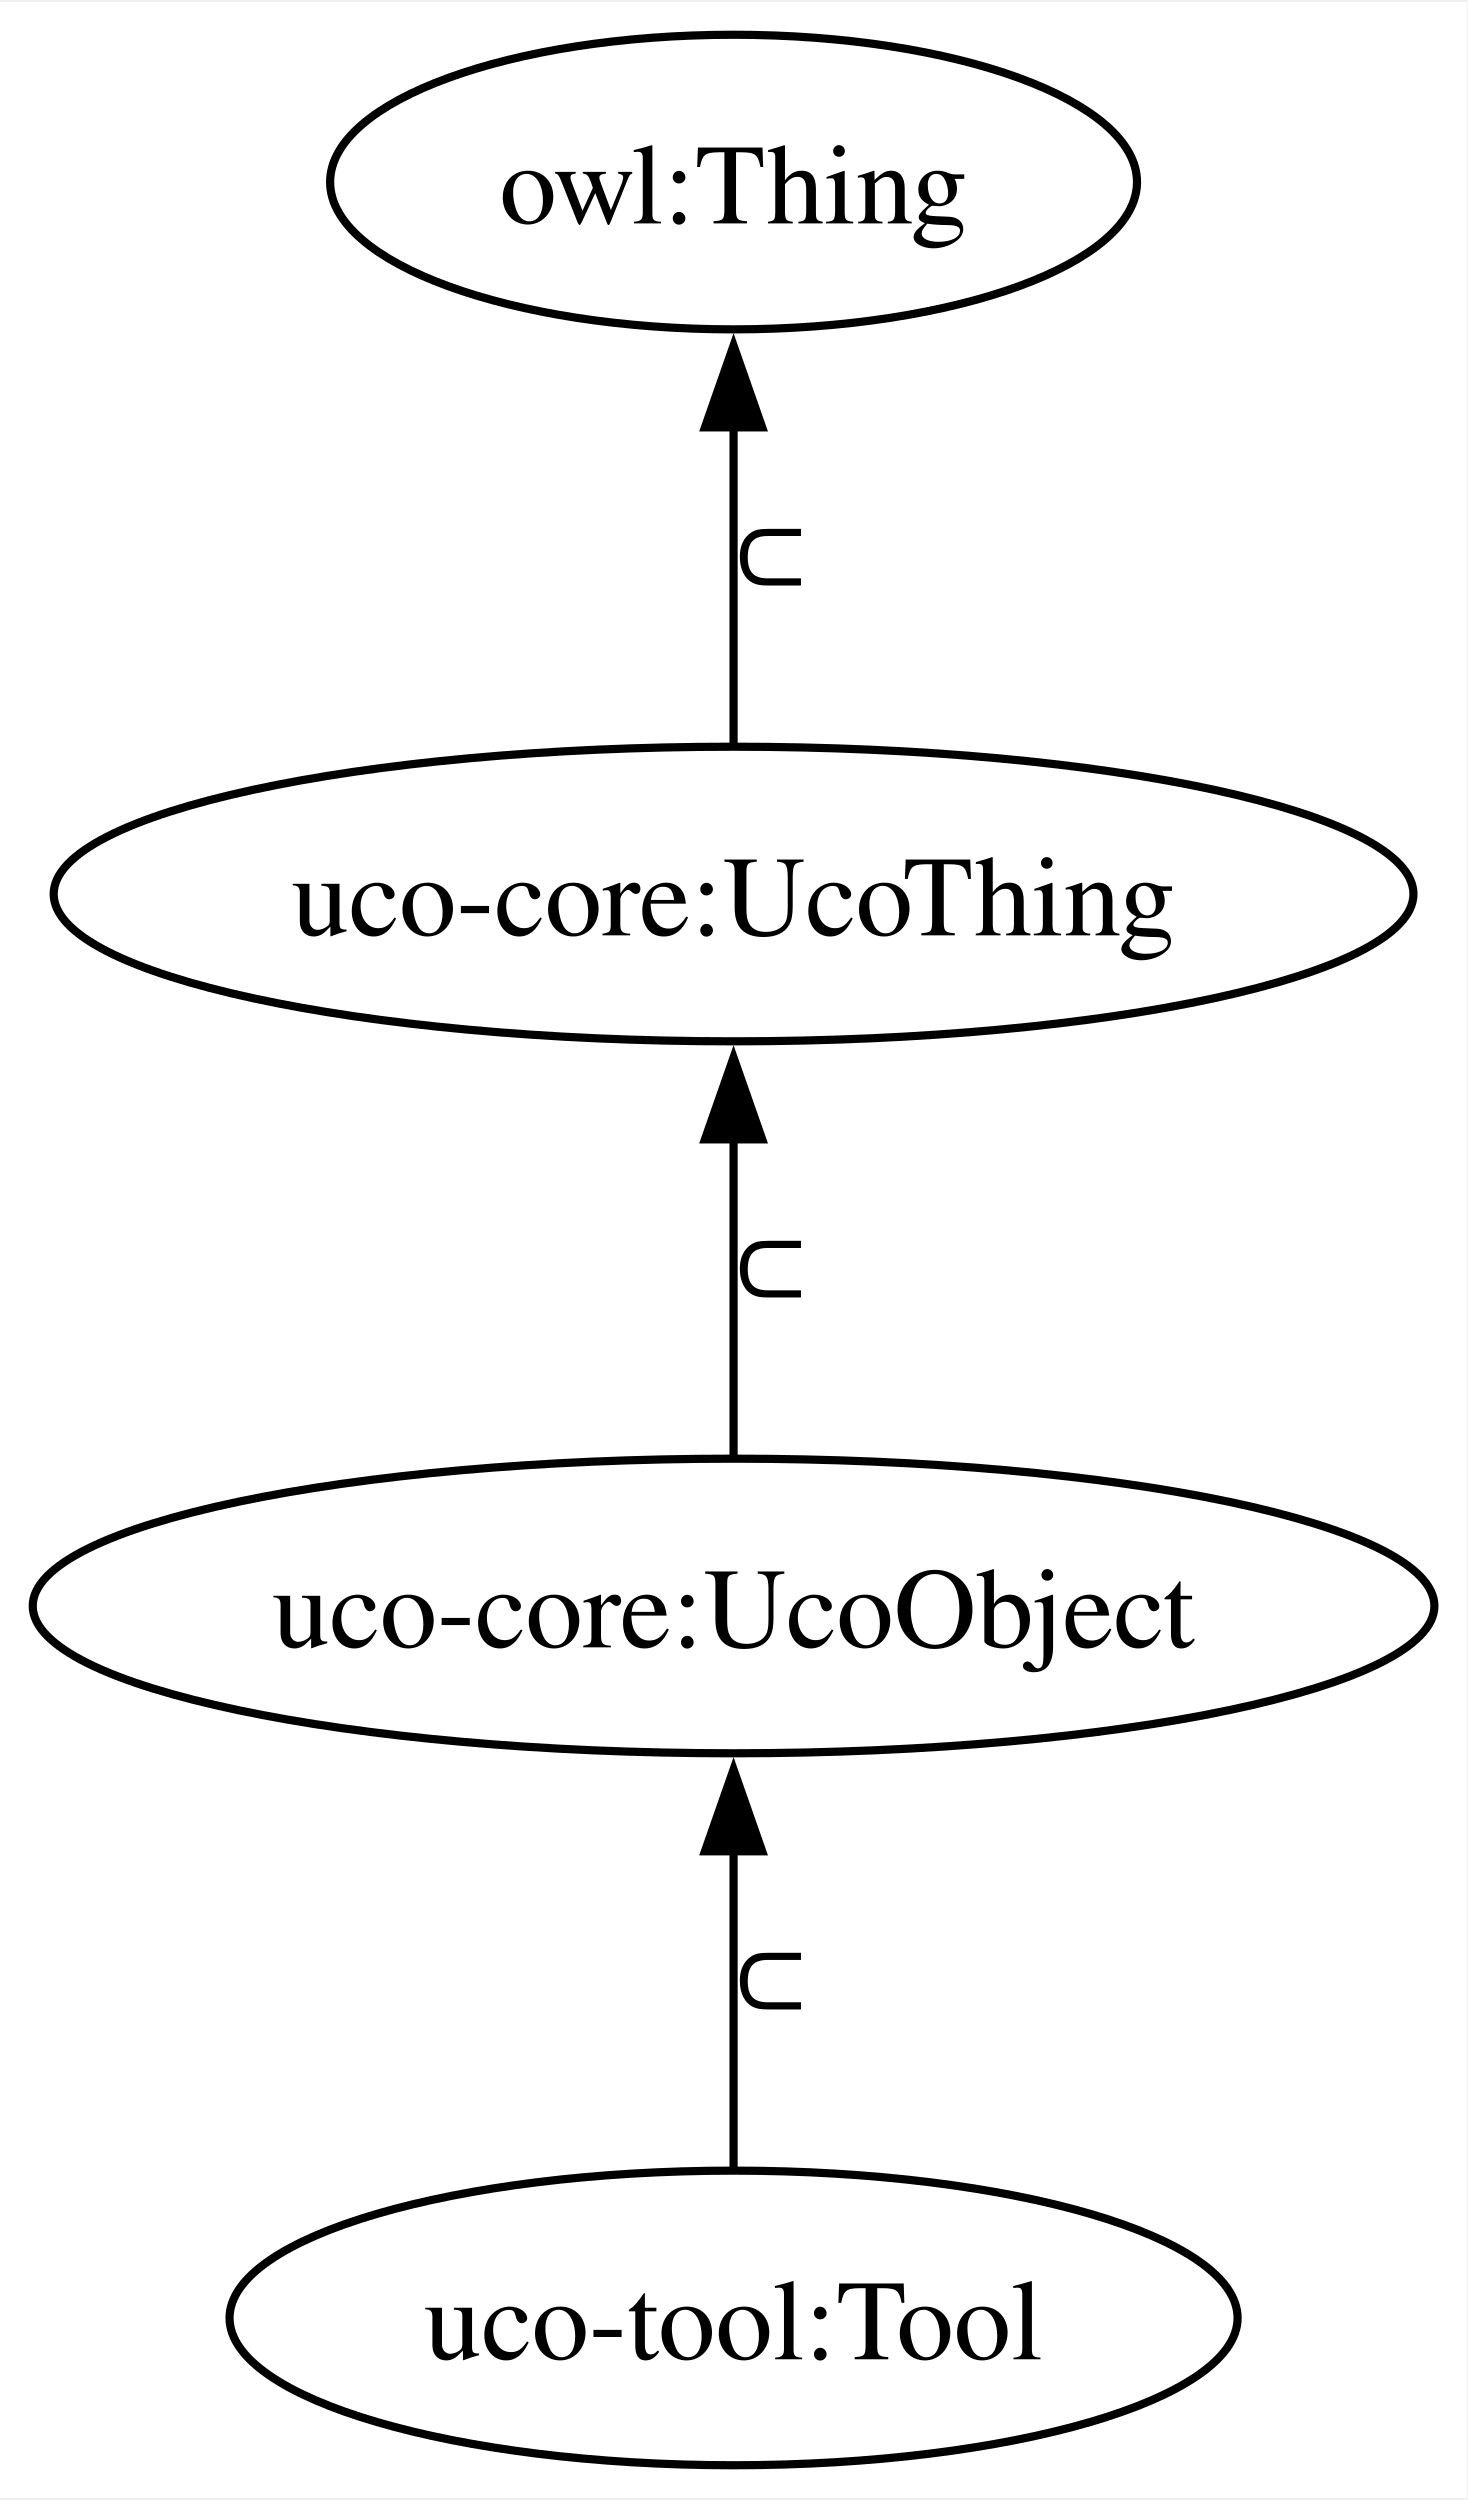
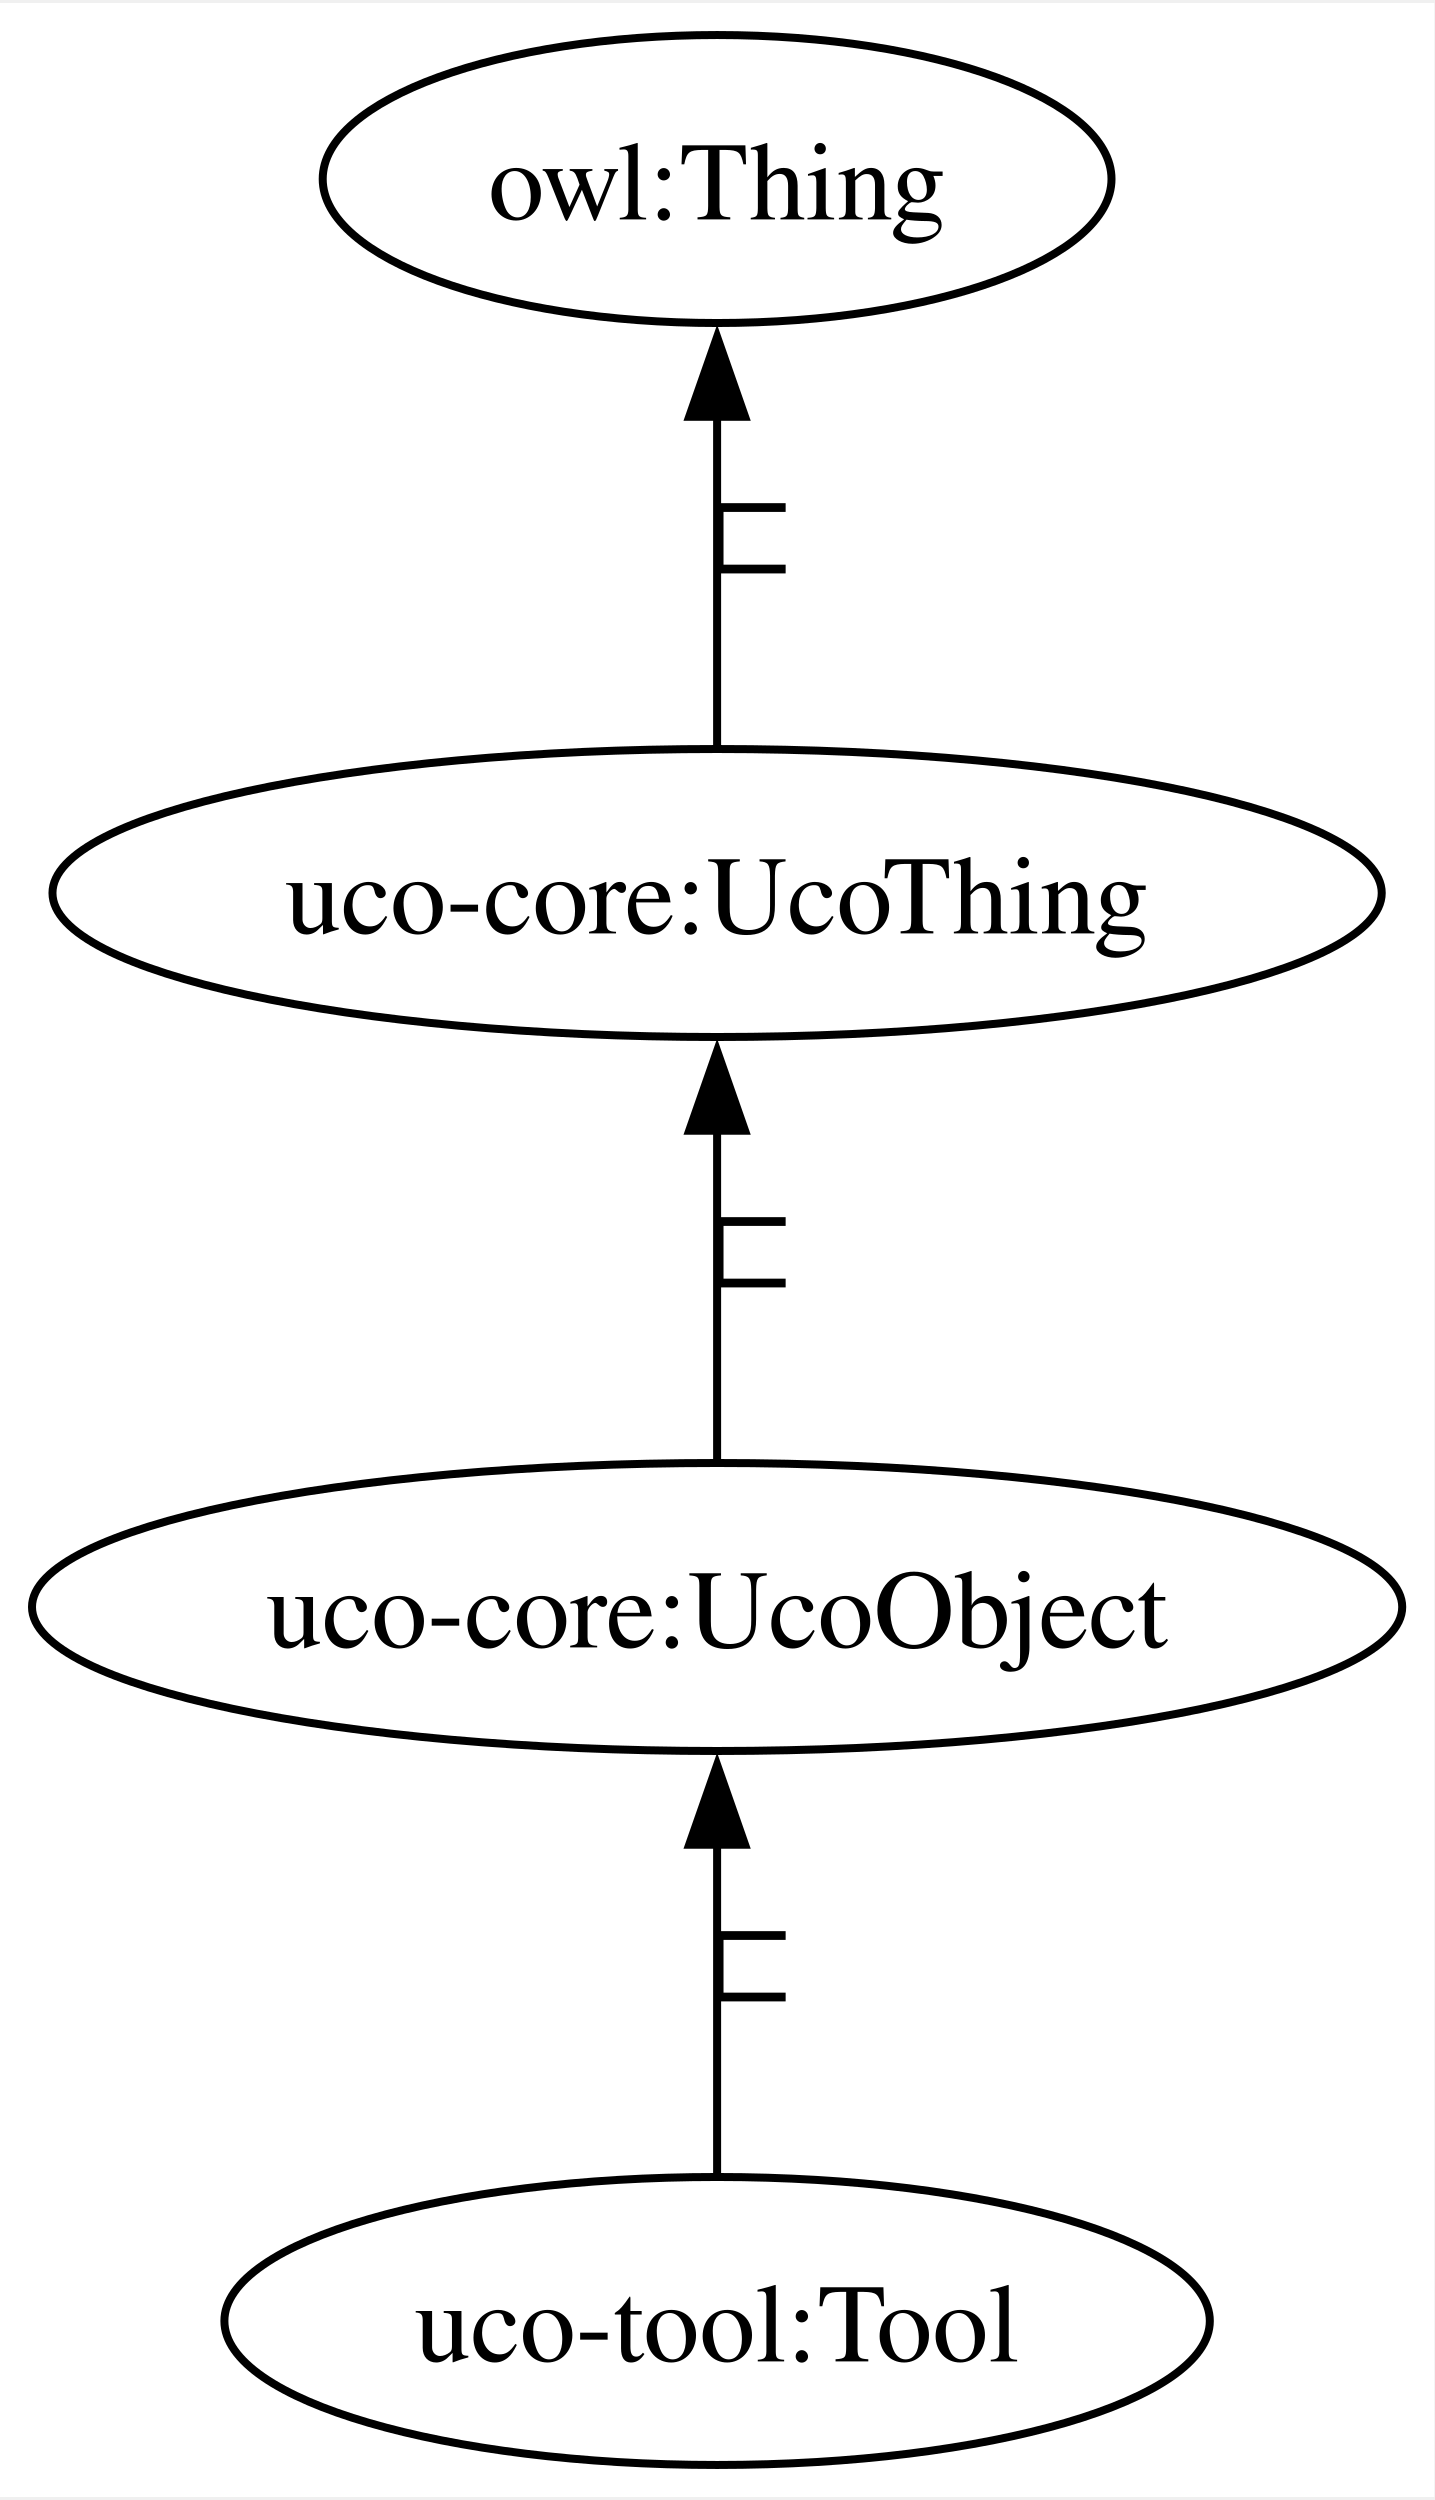
- <svg xmlns="http://www.w3.org/2000/svg" xmlns:xlink="http://www.w3.org/1999/xlink" width="179pt" height="305pt" viewBox="0.00 0.00 179.29 305.00">
-   <g id="graph0" class="graph" transform="scale(1 1) rotate(0) translate(4 301)">
-     <polygon fill="white" stroke="none" points="-4,4 -4,-301 175.29,-301 175.29,4 -4,4" />
+ <svg xmlns="http://www.w3.org/2000/svg" xmlns:xlink="http://www.w3.org/1999/xlink" width="179pt" height="312pt" viewBox="0.00 0.00 179.29 311.75">
+   <g id="graph0" class="graph" transform="scale(1 1) rotate(0) translate(4 307.75)">
+     <polygon fill="white" stroke="none" points="-4,4 -4,-307.75 175.29,-307.75 175.29,4 -4,4" />
    <g id="node1" class="node">
      <g id="a_node1">
        <a xlink:title="http://www.w3.org/2002/07/owl#Thing">
-           <ellipse fill="none" stroke="black" cx="85.64" cy="-279" rx="49.3" ry="18" />
-           <text text-anchor="middle" x="85.64" y="-273.95" font-family="Times,serif" font-size="14.00">owl:Thing</text>
+           <ellipse fill="none" stroke="black" cx="85.64" cy="-285.75" rx="49.3" ry="18" />
+           <text text-anchor="middle" x="85.64" y="-280.7" font-family="Times,serif" font-size="14.00">owl:Thing</text>
        </a>
      </g>
    </g>
    <g id="node2" class="node">
      <g id="a_node2">
        <a xlink:title="https://ontology.unifiedcyberontology.org/uco/core/UcoObject">
-           <ellipse fill="none" stroke="black" cx="85.64" cy="-105" rx="85.64" ry="18" />
-           <text text-anchor="middle" x="85.64" y="-99.95" font-family="Times,serif" font-size="14.00">uco-core:UcoObject</text>
+           <ellipse fill="none" stroke="black" cx="85.64" cy="-107.25" rx="85.64" ry="18" />
+           <text text-anchor="middle" x="85.64" y="-102.2" font-family="Times,serif" font-size="14.00">uco-core:UcoObject</text>
        </a>
      </g>
    </g>
    <g id="node3" class="node">
      <g id="a_node3">
        <a xlink:title="https://ontology.unifiedcyberontology.org/uco/core/UcoThing">
-           <ellipse fill="none" stroke="black" cx="85.64" cy="-192" rx="83.08" ry="18" />
-           <text text-anchor="middle" x="85.64" y="-186.95" font-family="Times,serif" font-size="14.00">uco-core:UcoThing</text>
+           <ellipse fill="none" stroke="black" cx="85.64" cy="-196.5" rx="83.08" ry="18" />
+           <text text-anchor="middle" x="85.64" y="-191.45" font-family="Times,serif" font-size="14.00">uco-core:UcoThing</text>
        </a>
      </g>
    </g>
    <g id="edge1" class="edge">
-       <path fill="none" stroke="black" d="M85.64,-123.2C85.64,-134.42 85.64,-149.33 85.64,-162.31" />
-       <polygon fill="black" stroke="black" points="82.14,-162.02 85.64,-172.02 89.14,-162.02 82.14,-162.02" />
-       <text text-anchor="middle" x="90.14" y="-142.7" font-family="Times,serif" font-size="14.00">⊂</text>
+       <path fill="none" stroke="black" d="M85.64,-125.49C85.64,-137.32 85.64,-153.3 85.64,-167" />
+       <polygon fill="black" stroke="black" points="82.14,-166.78 85.64,-176.78 89.14,-166.78 82.14,-166.78" />
+       <text text-anchor="middle" x="89.77" y="-147.2" font-family="Times,serif" font-size="14.00">⊏</text>
    </g>
    <g id="edge2" class="edge">
-       <path fill="none" stroke="black" d="M85.64,-210.2C85.64,-221.42 85.64,-236.33 85.64,-249.31" />
-       <polygon fill="black" stroke="black" points="82.14,-249.02 85.64,-259.02 89.14,-249.02 82.14,-249.02" />
-       <text text-anchor="middle" x="90.14" y="-229.7" font-family="Times,serif" font-size="14.00">⊂</text>
+       <path fill="none" stroke="black" d="M85.64,-214.74C85.64,-226.57 85.64,-242.55 85.64,-256.25" />
+       <polygon fill="black" stroke="black" points="82.14,-256.03 85.64,-266.03 89.14,-256.03 82.14,-256.03" />
+       <text text-anchor="middle" x="89.77" y="-236.45" font-family="Times,serif" font-size="14.00">⊏</text>
    </g>
    <g id="node4" class="node">
      <g id="a_node4">
        <a xlink:title="https://ontology.unifiedcyberontology.org/uco/tool/Tool">
          <ellipse fill="none" stroke="black" cx="85.64" cy="-18" rx="61.59" ry="18" />
          <text text-anchor="middle" x="85.64" y="-12.95" font-family="Times,serif" font-size="14.00">uco-tool:Tool</text>
        </a>
      </g>
    </g>
    <g id="edge3" class="edge">
-       <path fill="none" stroke="black" d="M85.64,-36.2C85.64,-47.42 85.64,-62.33 85.64,-75.31" />
-       <polygon fill="black" stroke="black" points="82.14,-75.02 85.64,-85.02 89.14,-75.02 82.14,-75.02" />
-       <text text-anchor="middle" x="90.14" y="-55.7" font-family="Times,serif" font-size="14.00">⊂</text>
+       <path fill="none" stroke="black" d="M85.64,-36.24C85.64,-48.07 85.64,-64.05 85.64,-77.75" />
+       <polygon fill="black" stroke="black" points="82.14,-77.53 85.64,-87.53 89.14,-77.53 82.14,-77.53" />
+       <text text-anchor="middle" x="89.77" y="-57.95" font-family="Times,serif" font-size="14.00">⊏</text>
    </g>
  </g>
</svg>
